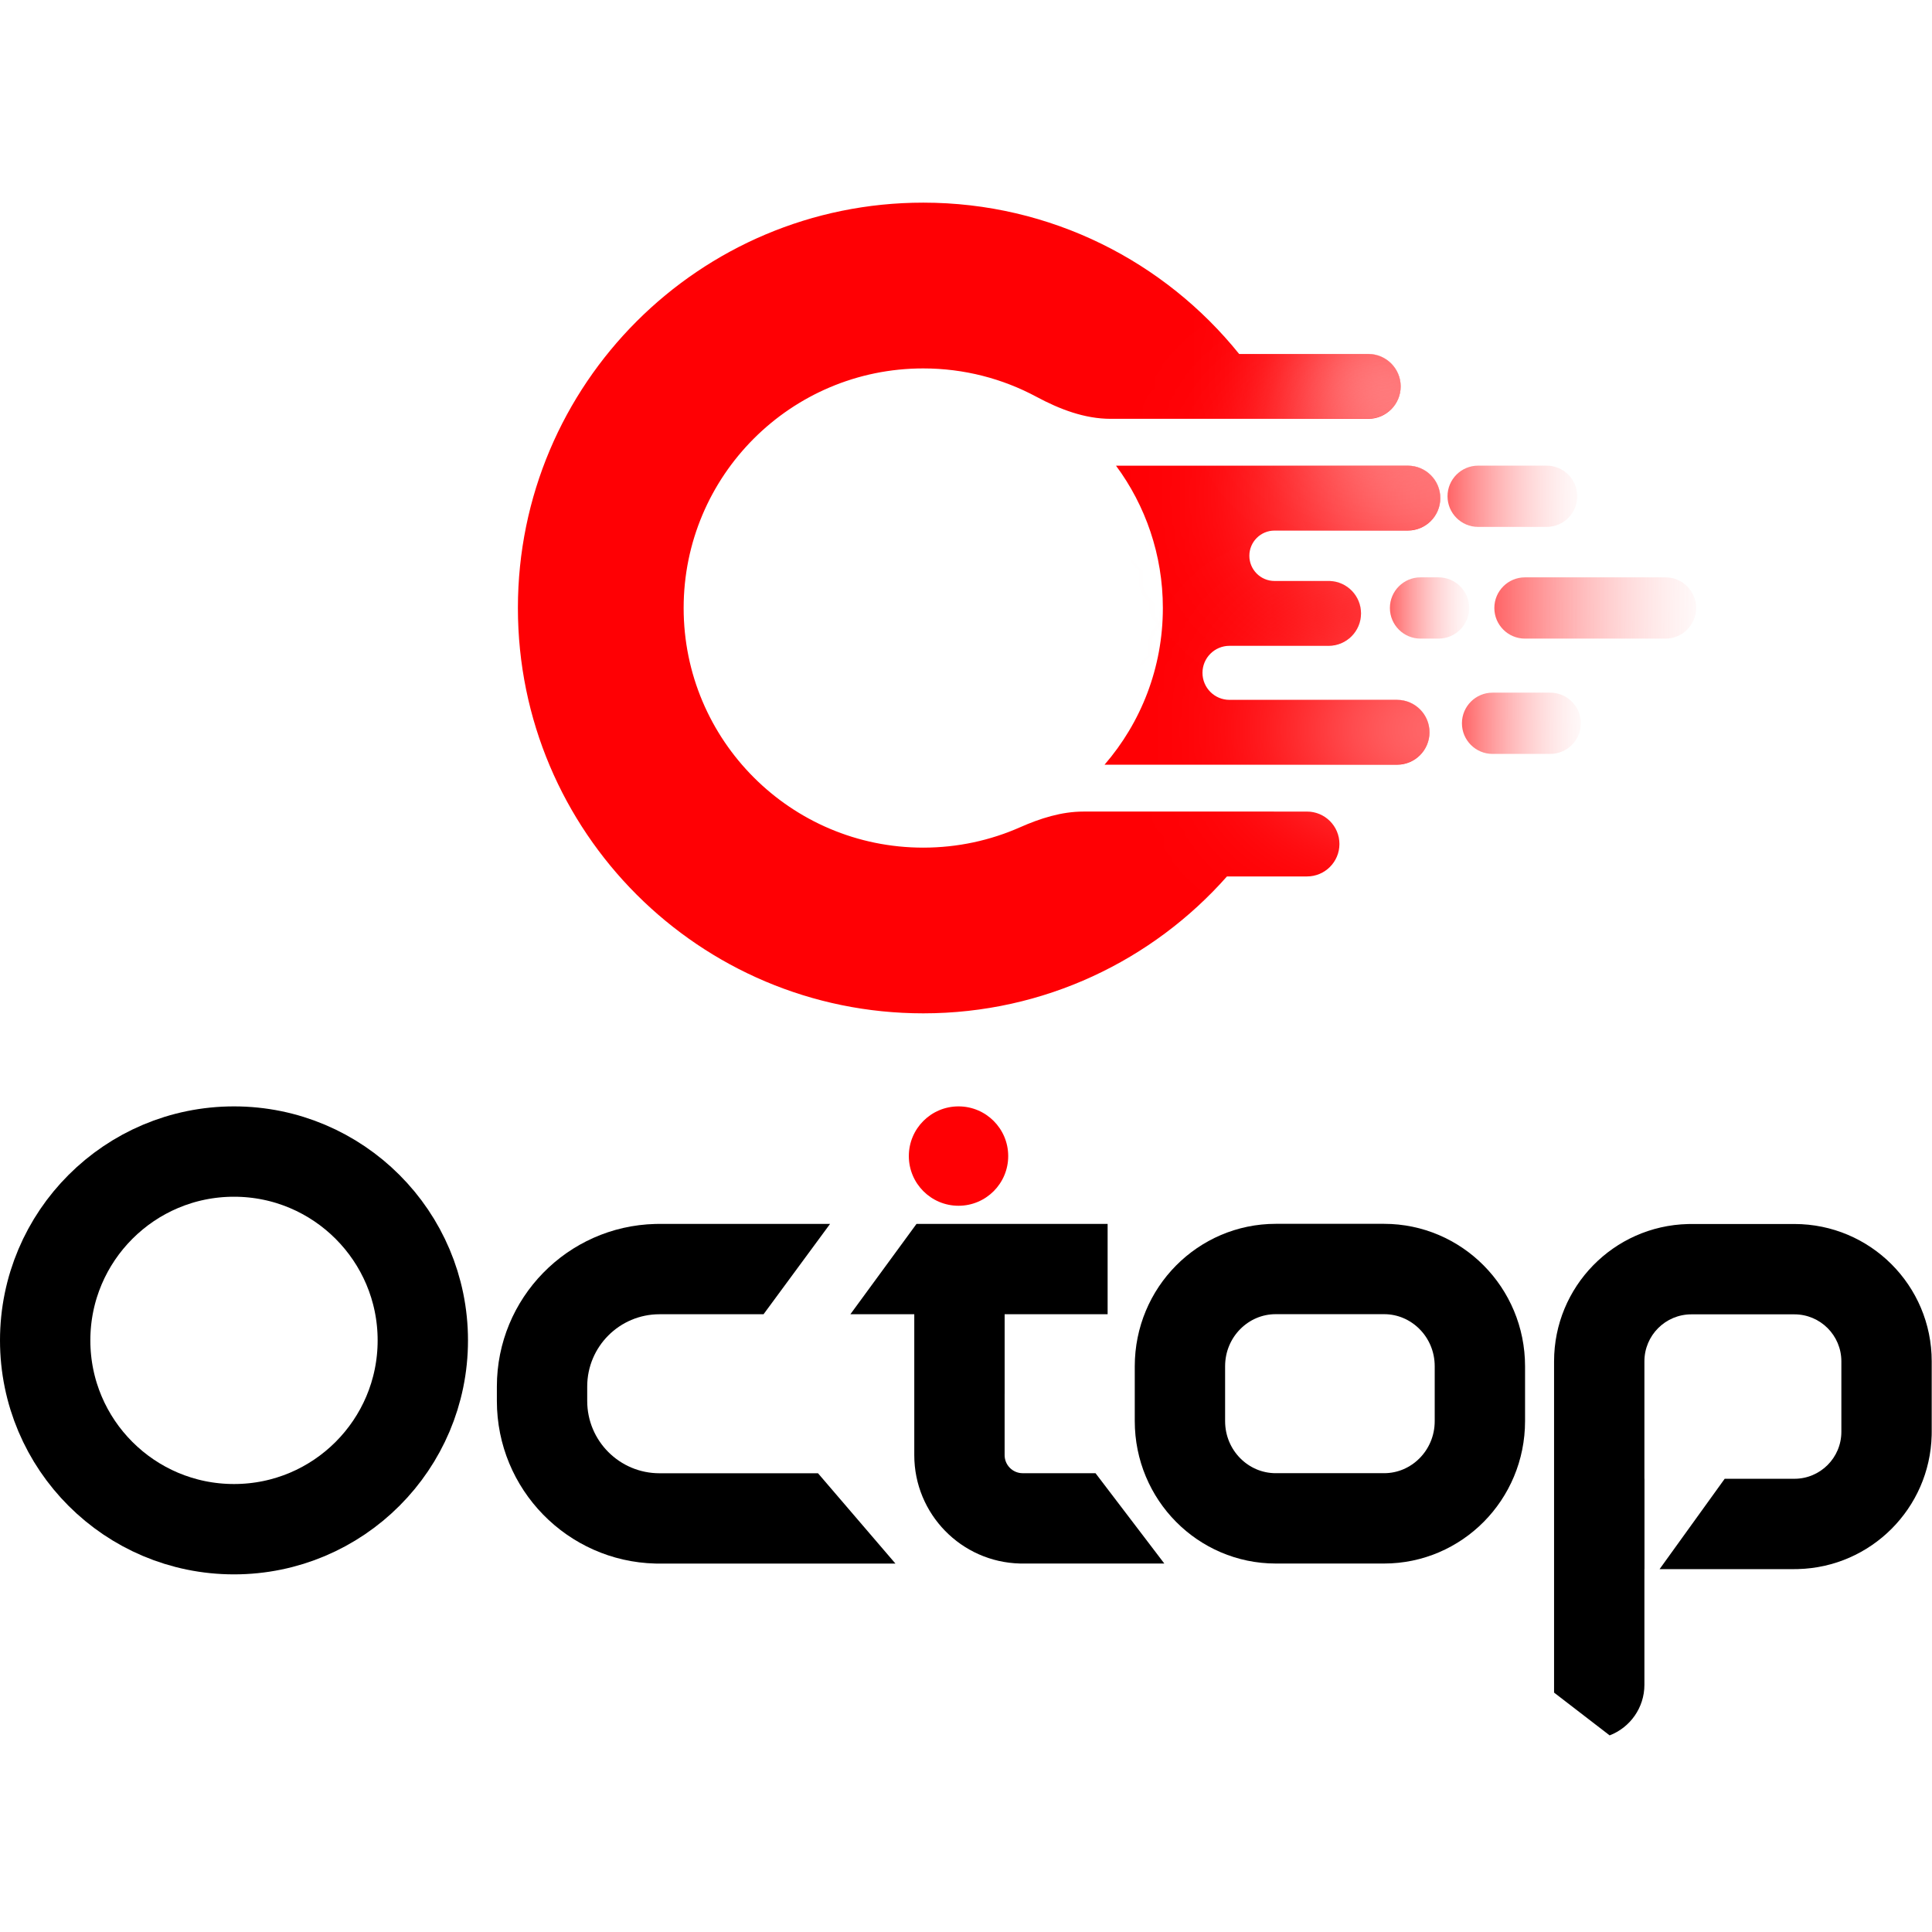
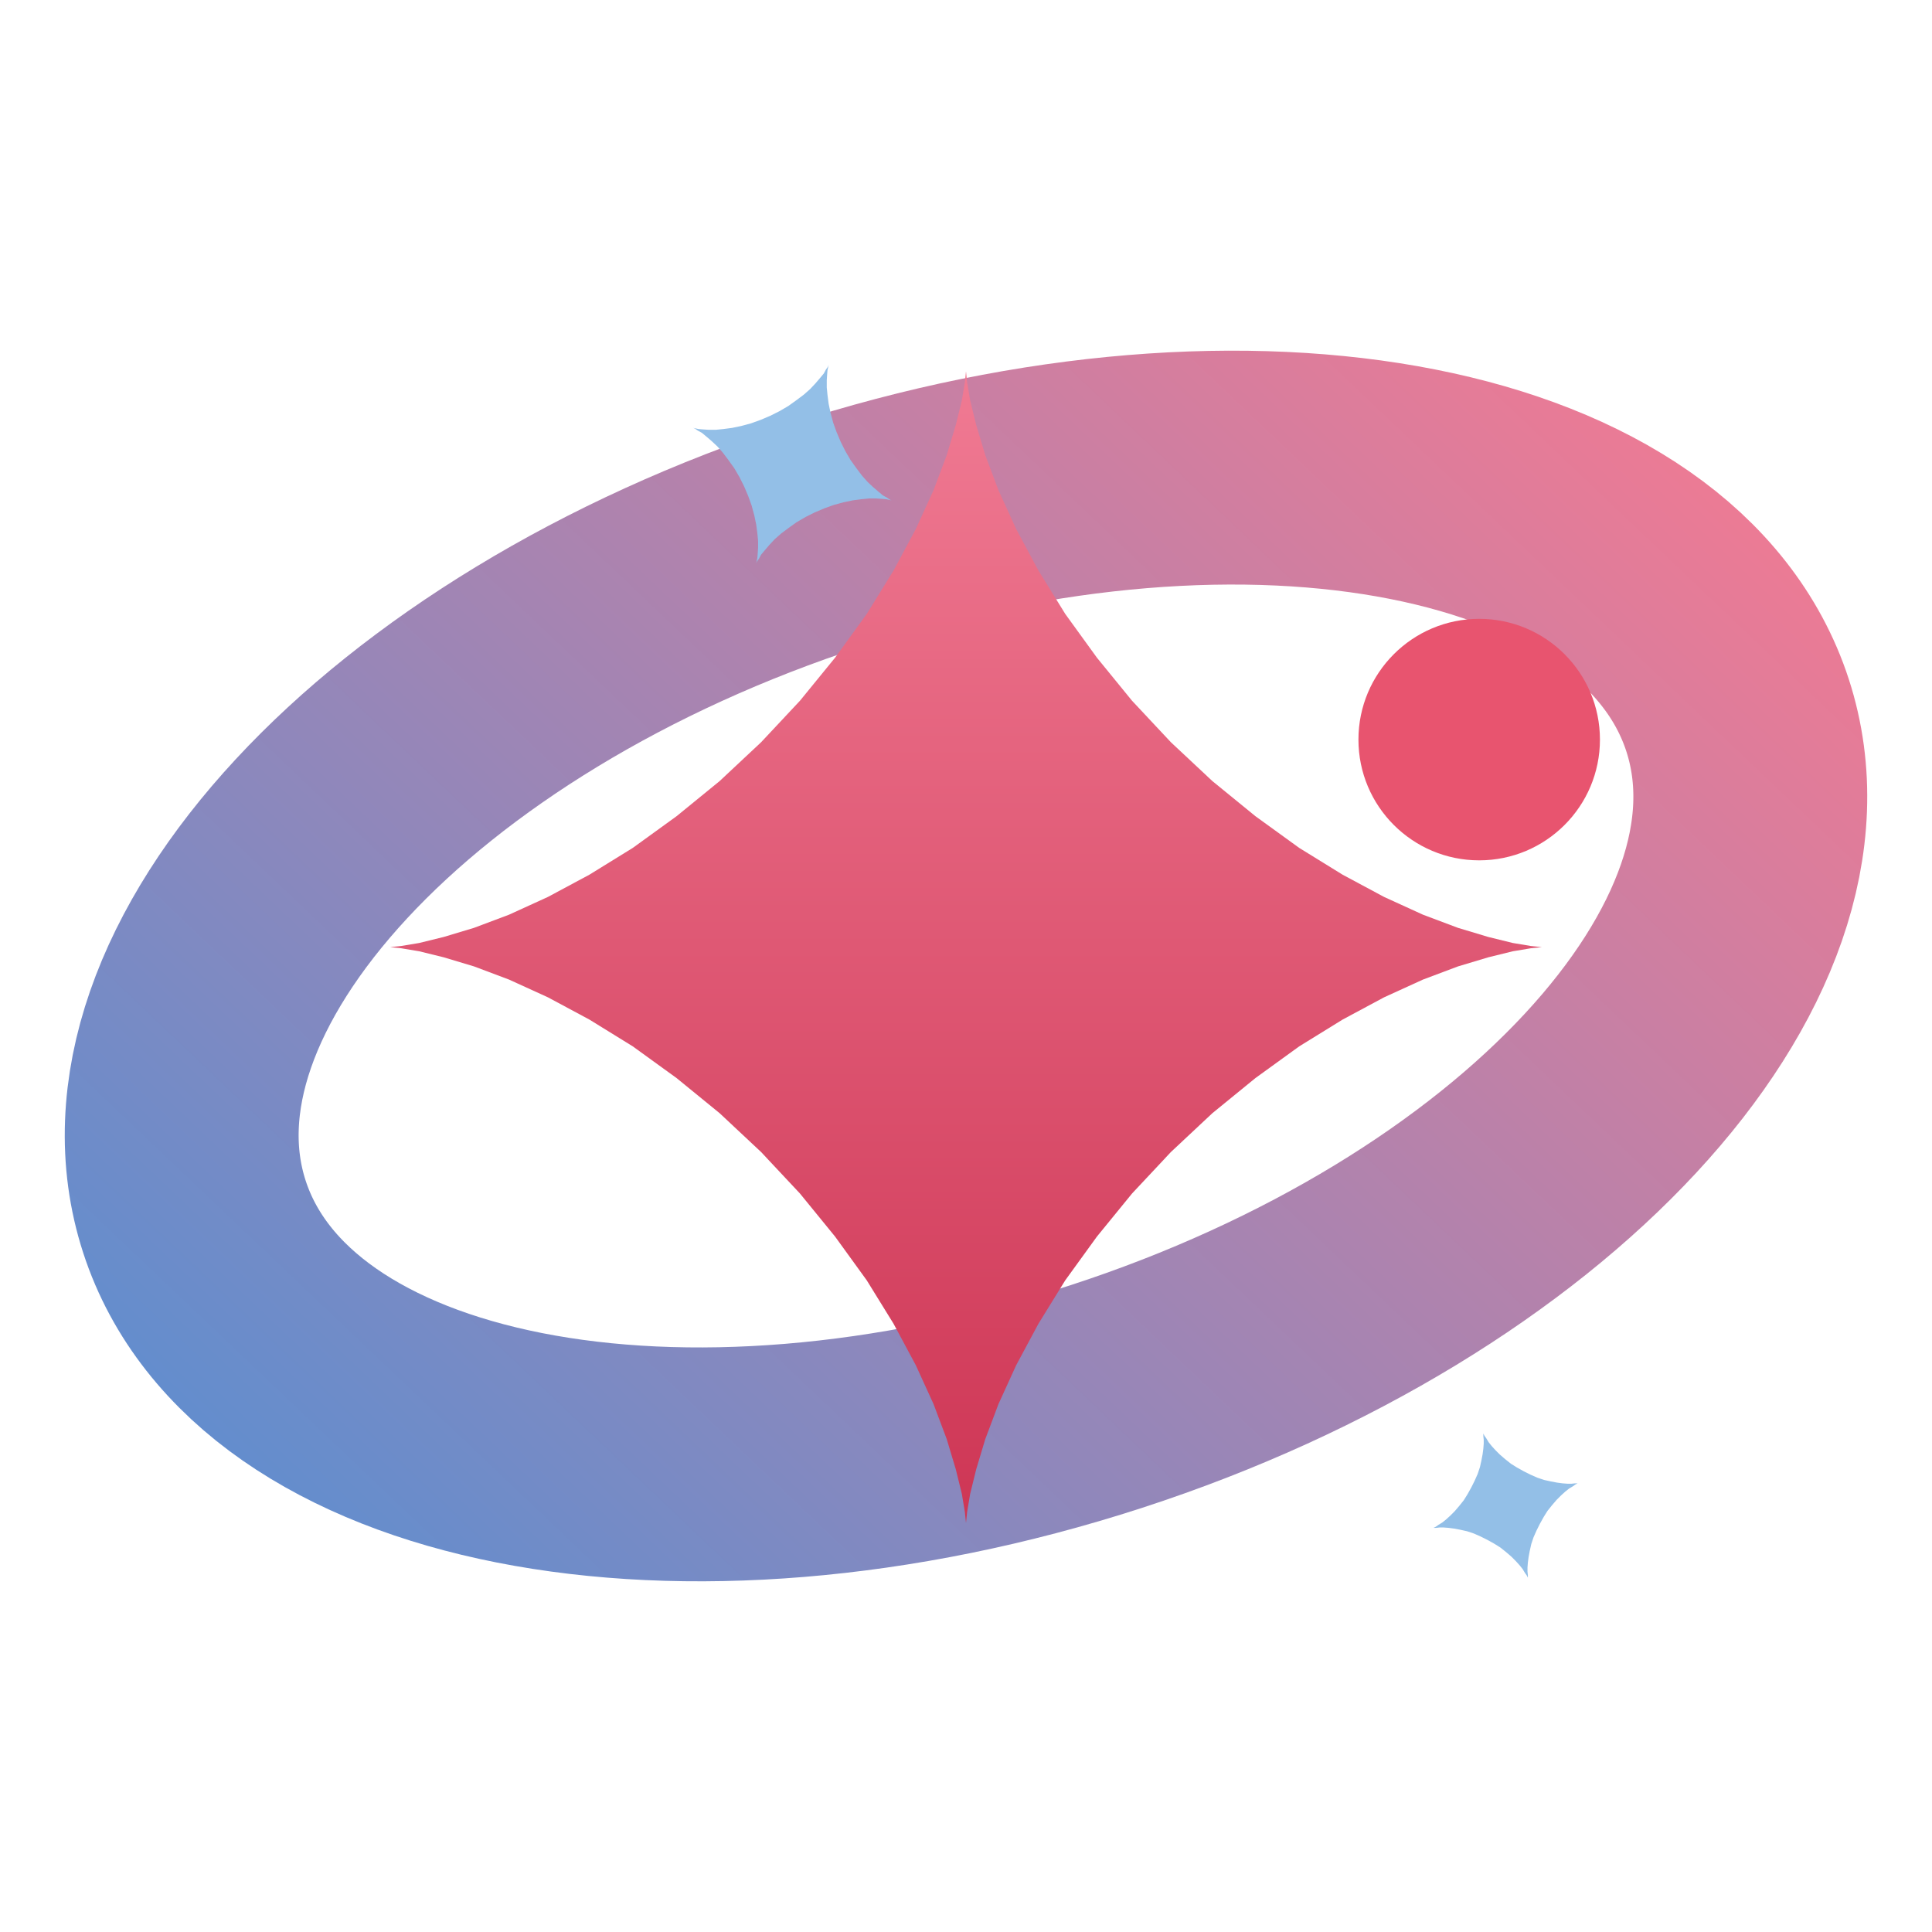
- <svg xmlns="http://www.w3.org/2000/svg" width="512" height="512" viewBox="0 0 512 512" fill="none">
-   <rect x="368.338" y="153.006" width="21.007" height="16.233" rx="8.116" fill="url(#paint0_linear_107_16672)" />
-   <rect x="396.016" y="153.006" width="53.472" height="16.233" rx="8.116" fill="url(#paint1_linear_107_16672)" />
-   <rect x="387.428" y="183.562" width="31.51" height="16.233" rx="8.116" fill="url(#paint2_linear_107_16672)" />
-   <rect x="383.609" y="123.4" width="34.375" height="16.233" rx="8.116" fill="url(#paint3_linear_107_16672)" />
-   <path d="M244.672 53.703C278.512 53.703 308.698 69.351 328.388 93.806H362.599C367.345 93.806 371.193 97.654 371.193 102.4C371.193 107.146 367.345 110.994 362.599 110.994H294.353C287.406 110.994 280.784 108.438 274.664 105.152C265.732 100.356 255.519 97.636 244.671 97.636C209.602 97.636 181.173 126.065 181.173 161.134C181.173 196.203 209.602 224.632 244.671 224.632C253.793 224.632 262.467 222.708 270.307 219.244C275.643 216.886 281.284 215.073 287.118 215.073H337.582C337.581 215.075 337.58 215.077 337.579 215.078H346.367C351.113 215.078 354.961 218.925 354.961 223.671C354.961 228.417 351.113 232.265 346.367 232.265H325.161C305.48 254.516 276.714 268.546 244.672 268.546C185.345 268.546 137.25 220.452 137.25 161.125C137.25 101.798 185.345 53.703 244.672 53.703ZM345.285 123.413H373.103C377.848 123.413 381.696 127.261 381.696 132.007C381.696 136.753 377.849 140.601 373.103 140.601H337.773C334.082 140.601 331.089 143.594 331.089 147.285C331.089 150.977 334.082 153.969 337.773 153.969H352.437C357.021 154.151 360.682 157.925 360.683 162.555C360.683 167.301 356.835 171.148 352.089 171.148H325.83C321.875 171.149 318.669 174.355 318.669 178.31C318.669 182.265 321.875 185.471 325.83 185.472H370.282C375.008 185.496 378.832 189.333 378.832 194.064C378.832 198.81 374.984 202.658 370.238 202.658H343.768L343.767 202.66H292.71C302.342 191.527 308.17 177.011 308.17 161.134C308.17 147.005 303.554 133.955 295.75 123.407H345.282C345.283 123.409 345.284 123.411 345.285 123.413Z" fill="#FF0004" />
-   <mask id="mask0_107_16672" style="mask-type:alpha" maskUnits="userSpaceOnUse" x="137" y="53" width="245" height="216">
-     <path d="M244.703 53.658C278.544 53.658 308.729 69.308 328.419 93.763H362.627C367.373 93.763 371.22 97.611 371.221 102.356C371.221 107.103 367.373 110.95 362.627 110.95H339.733C339.735 110.954 339.737 110.958 339.739 110.962H301.978C298.55 110.962 295.771 113.74 295.771 117.168C295.771 120.596 298.55 123.375 301.978 123.375H345.318L345.319 123.377H373.143C377.888 123.377 381.736 127.225 381.736 131.971C381.736 136.663 377.975 140.474 373.304 140.561H337.799C334.108 140.561 331.115 143.553 331.114 147.244C331.114 150.936 334.107 153.929 337.799 153.929H352.495C357.07 154.122 360.72 157.89 360.721 162.513C360.721 167.259 356.873 171.106 352.127 171.106H351.661C351.661 171.108 351.66 171.111 351.66 171.112H325.859C321.904 171.112 318.698 174.319 318.698 178.274C318.698 182.229 321.904 185.436 325.859 185.436H370.489C375.133 185.553 378.861 189.352 378.861 194.023C378.861 198.769 375.013 202.617 370.268 202.617H343.798C343.796 202.621 343.794 202.624 343.793 202.628H301.978C298.55 202.628 295.771 205.407 295.771 208.835C295.771 212.263 298.55 215.041 301.978 215.041H346.692C351.302 215.197 354.991 218.98 354.991 223.627C354.991 228.373 351.144 232.221 346.397 232.221H325.191C305.51 254.472 276.745 268.502 244.703 268.502C185.376 268.502 137.281 220.407 137.281 161.08C137.282 101.753 185.376 53.658 244.703 53.658ZM243.732 106.197C213.41 106.197 188.828 130.779 188.828 161.102C188.828 191.424 213.41 216.006 243.732 216.006C274.055 216.006 298.637 191.424 298.637 161.102C298.637 130.779 274.055 106.197 243.732 106.197Z" fill="black" />
-   </mask>
-   <g mask="url(#mask0_107_16672)">
-     <g filter="url(#filter0_f_107_16672)">
-       <ellipse cx="366.441" cy="99.283" rx="21.232" ry="16.236" fill="#FFDEDE" fill-opacity="0.8" />
-     </g>
-     <g filter="url(#filter1_f_107_16672)">
-       <ellipse cx="385.58" cy="131.455" rx="47.414" ry="14.456" fill="#FFD1D1" />
-     </g>
-     <g filter="url(#filter2_f_107_16672)">
-       <ellipse cx="386.736" cy="193.325" rx="46.258" ry="13.877" fill="#FFD1D1" />
-     </g>
+ <svg xmlns="http://www.w3.org/2000/svg" width="190" height="190">
+   <clipPath id="clip_0">
+     <rect width="190" height="190" />
+   </clipPath>
+   <g clip-path="url(#clip_0)">
+     <defs>
+       <linearGradient id="gradient_0" gradientTransform="matrix(157.344 -89.4336 89.4336 157.344 1.11328 89.4336)" gradientUnits="userSpaceOnUse" x1="0" y1="0" x2="1" y2="0">
+         <stop offset="0" stop-color="#5F8ECF" />
+         <stop offset="1" stop-color="#F07A93" />
+       </linearGradient>
+     </defs>
+     <ellipse fill="none" stroke="url(#gradient_0)" stroke-width="23" transform="matrix(0.951057 -0.309017 0.309017 0.951057 5.35889 77.3032)" cx="79.785" cy="44.531" rx="79.785" ry="44.531" />
+     <circle fill="#E8546F" transform="matrix(1 0 0 1 133.594 60.8594)" cx="11.875" cy="11.875" r="11.875" />
+     <defs>
+       <linearGradient id="gradient_1" gradientTransform="matrix(0 114.297 -114.297 0 57 -0.148438)" gradientUnits="userSpaceOnUse" x1="0" y1="0" x2="1" y2="0">
+         <stop offset="0" stop-color="#F07A93" />
+         <stop offset="1" stop-color="#CE3655" />
+       </linearGradient>
+     </defs>
+     <path fill="url(#gradient_1)" transform="matrix(1 0 0 1 38 36.1445)" d="M114 57L113.629 57L112.553 57.111L110.772 57.408L108.359 58.002L105.391 58.893L101.939 60.191L98.117 61.935L94.035 64.125L89.768 66.76L85.463 69.877L81.232 73.328L77.15 77.15L73.328 81.232L69.877 85.463L66.76 89.768L64.125 94.035L61.935 98.117L60.191 101.939L58.893 105.391L58.002 108.359L57.408 110.772L57.111 112.553L57 113.629L57 114L57 113.629L56.889 112.553L56.592 110.772L55.998 108.359L55.107 105.391L53.809 101.939L52.064 98.117L49.875 94.035L47.24 89.768L44.123 85.463L40.672 81.232L36.85 77.15L32.768 73.328L28.537 69.877L24.232 66.76L19.965 64.125L15.883 61.935L12.06 60.191L8.609 58.893L5.641 58.002L3.228 57.408L1.447 57.111L0.371 57L0 57L0.371 57L1.447 56.889L3.228 56.592L5.641 55.998L8.609 55.107L12.06 53.809L15.883 52.064L19.965 49.875L24.232 47.24L28.537 44.123L32.768 40.672L36.85 36.85L40.672 32.768L44.123 28.537L47.24 24.232L49.875 19.965L52.064 15.883L53.809 12.06L55.107 8.609L55.998 5.641L56.592 3.228L56.889 1.447L57 0.371L57 0L57 0.371L57.111 1.447L57.408 3.228L58.002 5.641L58.893 8.609L60.191 12.06L61.935 15.883L64.125 19.965L66.76 24.232L69.877 28.537L73.328 32.768L77.15 36.85L81.232 40.672L85.463 44.123L89.768 47.24L94.035 49.875L98.117 52.064L101.939 53.809L105.391 55.107L108.359 55.998L110.772 56.592L112.553 56.889L113.629 57L114 57Z" />
+     <path fill="#93BFE7" transform="matrix(1 0 0 1 68.0957 35.8105)" d="M19.668 13.434L19.594 13.396L19.408 13.359L19.074 13.285L18.629 13.248L18.072 13.211L17.367 13.211L16.625 13.285L15.771 13.396L14.881 13.582L13.916 13.842L12.988 14.176L12.023 14.584L11.133 15.029L10.242 15.549L9.463 16.105L8.721 16.662L8.09 17.219L7.57 17.775L7.125 18.295L6.754 18.74L6.531 19.148L6.346 19.408L6.271 19.594L6.234 19.668L6.271 19.594L6.309 19.408L6.383 19.074L6.42 18.629L6.457 18.072L6.457 17.367L6.383 16.625L6.271 15.771L6.086 14.881L5.826 13.916L5.492 12.988L5.084 12.023L4.639 11.133L4.119 10.242L3.562 9.463L3.006 8.721L2.449 8.09L1.893 7.57L1.373 7.125L0.928 6.754L0.519 6.531L0.26 6.346L0.074 6.271L0 6.234L0.074 6.271L0.26 6.309L0.594 6.383L1.039 6.42L1.596 6.457L2.301 6.457L3.043 6.383L3.897 6.271L4.787 6.086L5.752 5.826L6.68 5.492L7.644 5.084L8.535 4.639L9.426 4.119L10.205 3.562L10.947 3.006L11.578 2.449L12.098 1.893L12.543 1.373L12.914 0.928L13.137 0.519L13.322 0.26L13.396 0.074L13.434 0L13.396 0.074L13.359 0.26L13.285 0.594L13.248 1.039L13.211 1.596L13.211 2.301L13.285 3.043L13.396 3.897L13.582 4.787L13.842 5.752L14.176 6.68L14.584 7.644L15.029 8.535L15.549 9.426L16.105 10.205L16.662 10.947L17.219 11.578L17.775 12.098L18.295 12.543L18.74 12.914L19.148 13.137L19.408 13.322L19.594 13.396L19.668 13.434Z" />
+     <path fill="#93BFE7" transform="matrix(1 0 0 1 140.793 140.793)" d="M14.547 5.01L14.51 5.047L14.361 5.084L14.139 5.195L13.879 5.381L13.508 5.604L13.137 5.9L12.729 6.271L12.283 6.717L11.838 7.236L11.393 7.793L11.021 8.387L10.65 9.055L10.316 9.723L10.02 10.391L9.797 11.059L9.648 11.727L9.537 12.32L9.463 12.877L9.426 13.359L9.426 13.768L9.463 14.102L9.463 14.361L9.5 14.51L9.537 14.547L9.5 14.51L9.463 14.361L9.352 14.139L9.166 13.879L8.943 13.508L8.646 13.137L8.275 12.729L7.83 12.283L7.311 11.838L6.754 11.393L6.16 11.021L5.492 10.65L4.824 10.316L4.156 10.02L3.488 9.797L2.82 9.648L2.227 9.537L1.67 9.463L1.188 9.426L0.779 9.426L0.445 9.463L0.185 9.463L0.037 9.5L0 9.537L0.037 9.5L0.185 9.463L0.408 9.352L0.668 9.166L1.039 8.943L1.41 8.646L1.818 8.275L2.264 7.83L2.709 7.311L3.154 6.754L3.525 6.16L3.897 5.492L4.231 4.824L4.527 4.156L4.75 3.488L4.898 2.82L5.01 2.227L5.084 1.67L5.121 1.188L5.121 0.779L5.084 0.445L5.084 0.185L5.047 0.037L5.01 0L5.047 0.037L5.084 0.185L5.195 0.408L5.381 0.668L5.604 1.039L5.9 1.41L6.271 1.818L6.717 2.264L7.236 2.709L7.793 3.154L8.387 3.525L9.055 3.897L9.723 4.231L10.391 4.527L11.059 4.75L11.727 4.898L12.32 5.01L12.877 5.084L13.359 5.121L13.768 5.121L14.102 5.084L14.361 5.084L14.51 5.047L14.547 5.01Z" />
  </g>
-   <circle cx="62.011" cy="355.214" r="50.039" stroke="black" stroke-width="23.942" />
-   <path d="M338.074 336.299H366.806C380.702 336.299 392.185 347.721 392.185 362.08V376.6C392.185 390.959 380.702 402.38 366.806 402.38H338.074C324.178 402.38 312.695 390.959 312.695 376.6V362.08C312.695 347.721 324.178 336.299 338.074 336.299Z" stroke="black" stroke-width="23.942" />
-   <path d="M202.347 348.29H174.772C164.194 348.29 155.618 356.866 155.618 367.444V371.274C155.618 381.853 164.194 390.429 174.772 390.429H216.78L237.309 414.371H174.772L173.66 414.356C150.373 413.767 131.676 394.704 131.676 371.274V367.444C131.676 344.015 150.373 324.951 173.66 324.361L174.772 324.348H219.978L202.347 348.29Z" fill="black" />
-   <path d="M266.24 369.345H266.235V385.625C266.236 388.269 268.379 390.414 271.023 390.414H290.324L308.562 414.356H271.023L270.282 414.347C254.757 413.953 242.293 401.245 242.293 385.625V345.402H266.24V369.345Z" fill="black" />
-   <circle cx="254.018" cy="306.371" r="13.168" fill="#FF0004" />
-   <path d="M293.532 348.29H225.359L242.883 324.348H293.532V348.29Z" fill="black" />
-   <path d="M475.53 324.373C495.629 324.373 511.923 340.667 511.923 360.766V379.44L511.911 380.38C511.42 399.732 495.822 415.331 476.47 415.821L475.53 415.833H439.81L457.059 391.891H475.53C482.406 391.891 487.98 386.316 487.98 379.44V360.766C487.98 353.89 482.406 348.315 475.53 348.315H448.236C441.36 348.315 435.786 353.89 435.786 360.766V391.891H435.803V415.83L435.804 415.833H435.786V446.48C435.786 452.598 431.961 457.822 426.572 459.894L411.844 448.556V360.766C411.844 340.981 427.632 324.883 447.297 324.385L448.236 324.373H475.53Z" fill="black" />
-   <defs>
-     <filter id="filter0_f_107_16672" x="316.563" y="54.401" width="99.756" height="89.764" filterUnits="userSpaceOnUse" color-interpolation-filters="sRGB">
-       <feFlood flood-opacity="0" result="BackgroundImageFix" />
-       <feBlend mode="normal" in="SourceGraphic" in2="BackgroundImageFix" result="shape" />
-       <feGaussianBlur stdDeviation="14.323" result="effect1_foregroundBlur_107_16672" />
-     </filter>
-     <filter id="filter1_f_107_16672" x="299.972" y="78.806" width="171.217" height="105.299" filterUnits="userSpaceOnUse" color-interpolation-filters="sRGB">
-       <feFlood flood-opacity="0" result="BackgroundImageFix" />
-       <feBlend mode="normal" in="SourceGraphic" in2="BackgroundImageFix" result="shape" />
-       <feGaussianBlur stdDeviation="19.097" result="effect1_foregroundBlur_107_16672" />
-     </filter>
-     <filter id="filter2_f_107_16672" x="302.284" y="141.253" width="168.904" height="104.143" filterUnits="userSpaceOnUse" color-interpolation-filters="sRGB">
-       <feFlood flood-opacity="0" result="BackgroundImageFix" />
-       <feBlend mode="normal" in="SourceGraphic" in2="BackgroundImageFix" result="shape" />
-       <feGaussianBlur stdDeviation="19.097" result="effect1_foregroundBlur_107_16672" />
-     </filter>
-     <linearGradient id="paint0_linear_107_16672" x1="393.202" y1="161.014" x2="368.338" y2="161.055" gradientUnits="userSpaceOnUse">
-       <stop stop-color="#FFE7E7" stop-opacity="0" />
-       <stop offset="1" stop-color="#FF6466" />
-     </linearGradient>
-     <linearGradient id="paint1_linear_107_16672" x1="459.306" y1="161.014" x2="396.016" y2="161.275" gradientUnits="userSpaceOnUse">
-       <stop stop-color="#FFE7E7" stop-opacity="0" />
-       <stop offset="1" stop-color="#FF6466" />
-     </linearGradient>
-     <linearGradient id="paint2_linear_107_16672" x1="424.724" y1="191.571" x2="387.428" y2="191.662" gradientUnits="userSpaceOnUse">
-       <stop stop-color="#FFE7E7" stop-opacity="0" />
-       <stop offset="1" stop-color="#FF6466" />
-     </linearGradient>
-     <linearGradient id="paint3_linear_107_16672" x1="424.296" y1="131.409" x2="383.609" y2="131.517" gradientUnits="userSpaceOnUse">
-       <stop stop-color="#FFE7E7" stop-opacity="0" />
-       <stop offset="1" stop-color="#FF6466" />
-     </linearGradient>
-   </defs>
</svg>
